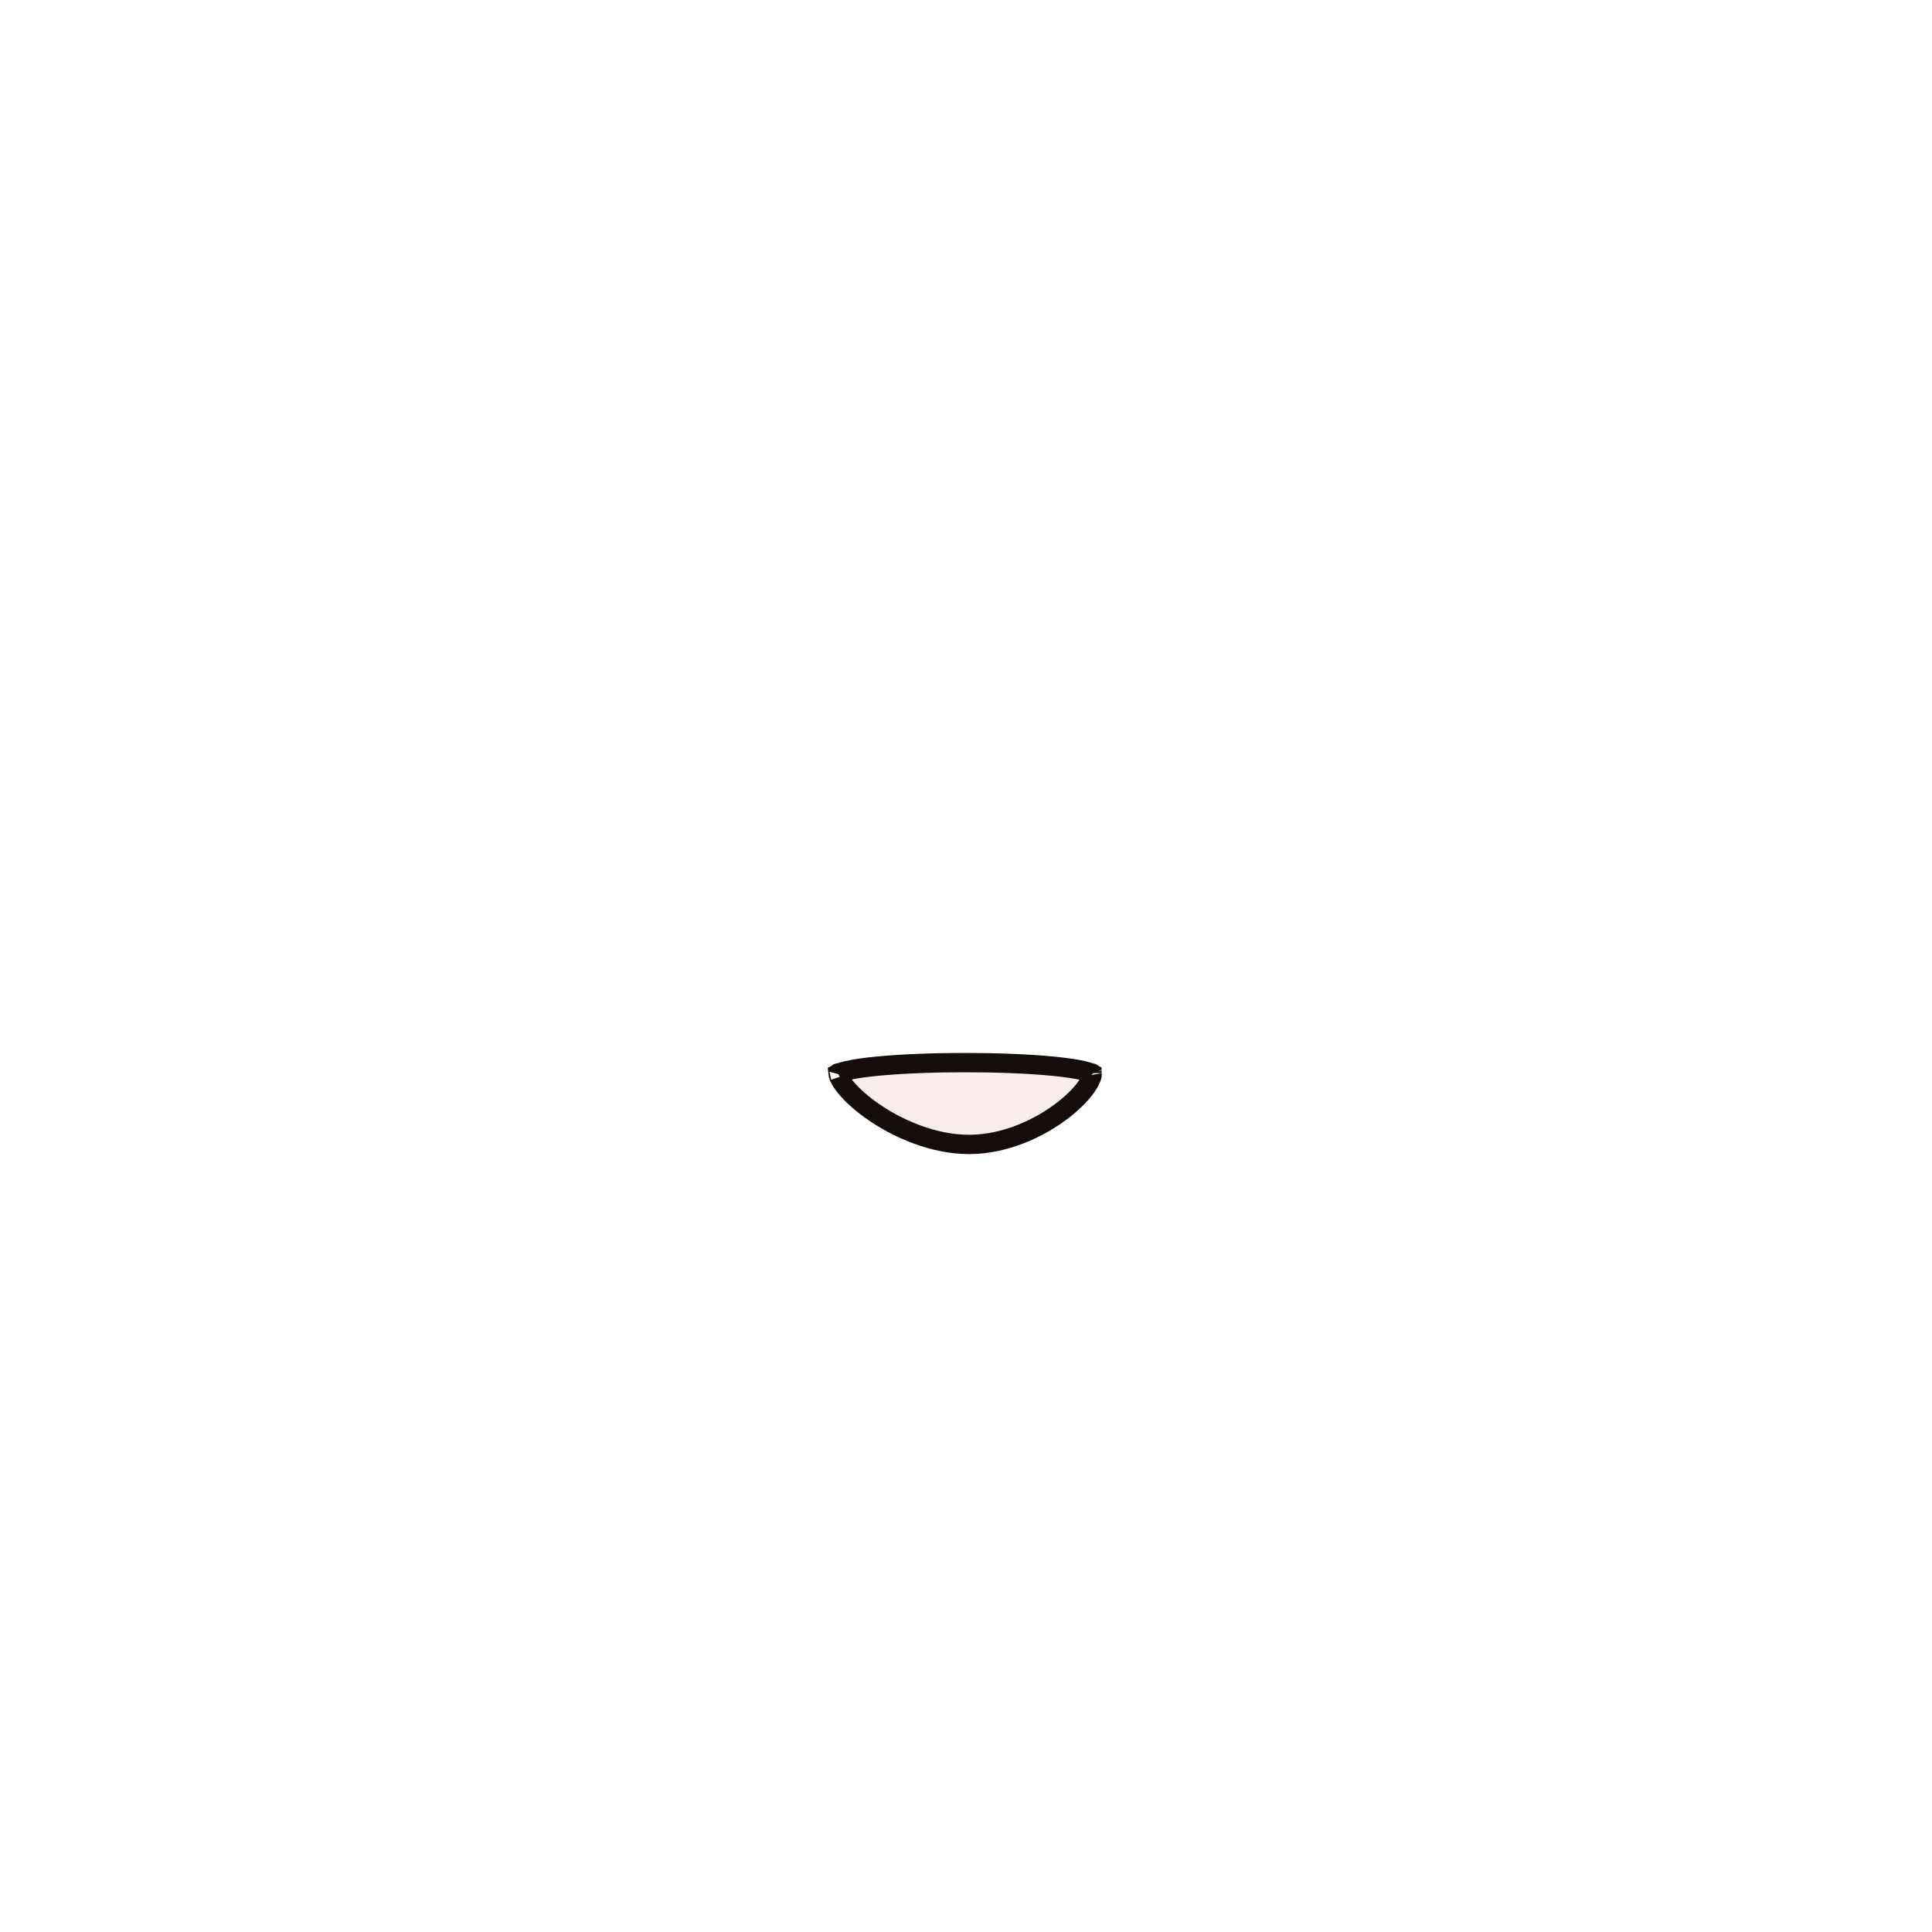
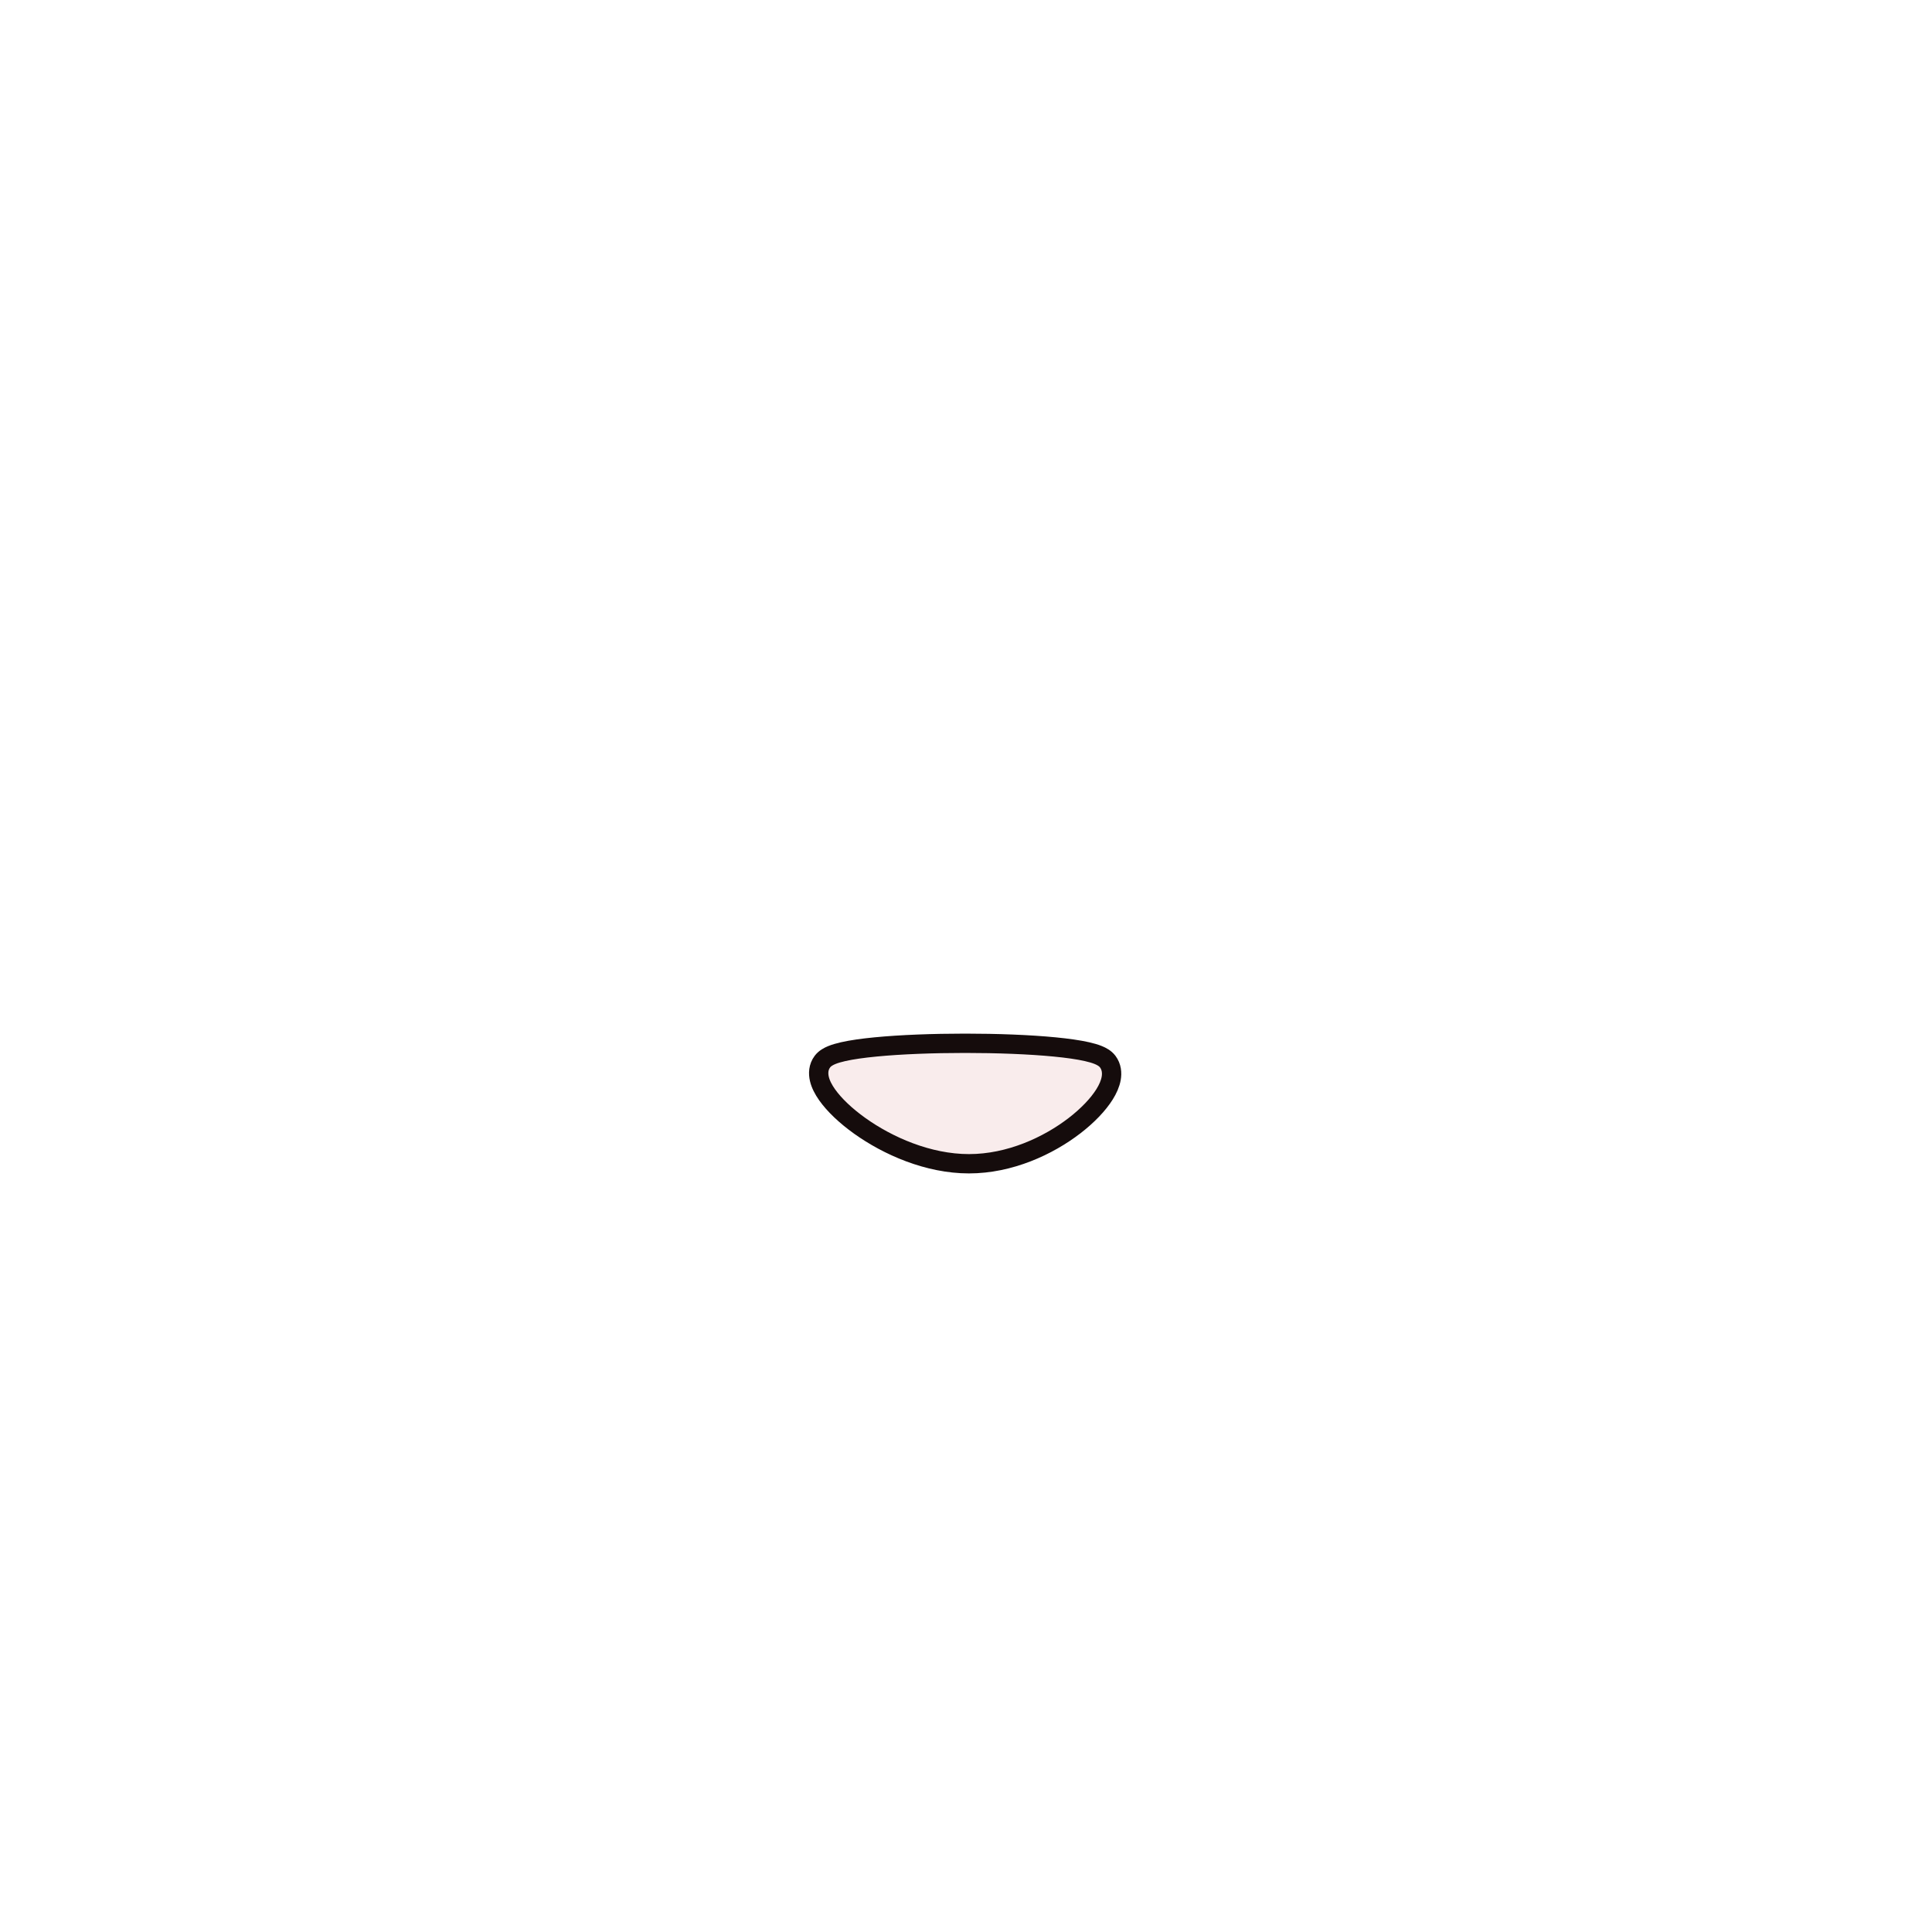
<svg xmlns="http://www.w3.org/2000/svg" width="800" height="800" viewBox="0 0 800 800" fill="none">
-   <path d="M347.077 444.929C347.032 444.737 347.012 444.593 347.003 444.487C347.111 444.433 347.253 444.368 347.437 444.292C348.209 443.974 349.351 443.626 350.896 443.276C353.973 442.58 358.197 441.974 363.271 441.481C373.392 440.498 386.474 440 399.614 440C412.753 440 425.836 440.498 435.956 441.481C441.03 441.974 445.254 442.58 448.331 443.276C449.876 443.626 451.018 443.974 451.791 444.292C452.017 444.385 452.18 444.463 452.294 444.522C452.302 444.649 452.296 444.848 452.244 445.146C452.095 445.993 451.615 447.249 450.607 448.867C448.604 452.083 444.983 455.981 440.057 459.773C430.198 467.363 415.967 473.886 401.225 473.886C386.452 473.886 371.378 467.339 360.667 459.688C355.32 455.868 351.292 451.936 348.999 448.68C347.843 447.037 347.274 445.77 347.077 444.929ZM452.258 444.339C452.258 444.338 452.263 444.346 452.269 444.364C452.26 444.348 452.257 444.339 452.258 444.339ZM347.004 444.281C347.007 444.256 347.011 444.245 347.013 444.246C347.014 444.247 347.012 444.259 347.004 444.281Z" fill="#F9ECEC" stroke="#150C0C" stroke-width="8" />
+   <path d="M458.692 439.6C457.64 438.197 456.043 437.392 454.838 436.895C453.487 436.339 451.865 435.874 450.097 435.474C446.546 434.67 441.945 434.026 436.73 433.519C426.27 432.502 412.914 432 399.614 432C386.313 432 372.957 432.502 362.497 433.519C357.282 434.026 352.681 434.67 349.13 435.474C347.362 435.874 345.74 436.339 344.389 436.895C343.184 437.392 341.587 438.197 340.535 439.6C338.848 441.849 338.761 444.497 339.287 446.749C339.804 448.964 340.982 451.188 342.457 453.284C345.429 457.506 350.205 462.046 356.017 466.198C367.627 474.49 384.298 481.886 401.225 481.886C418.185 481.886 434.087 474.466 444.937 466.112C450.365 461.933 454.742 457.36 457.397 453.097C458.719 450.976 459.734 448.741 460.123 446.532C460.517 444.291 460.305 441.75 458.692 439.6Z" fill="#F9ECEC" stroke="#150C0C" stroke-width="8" />
</svg>
